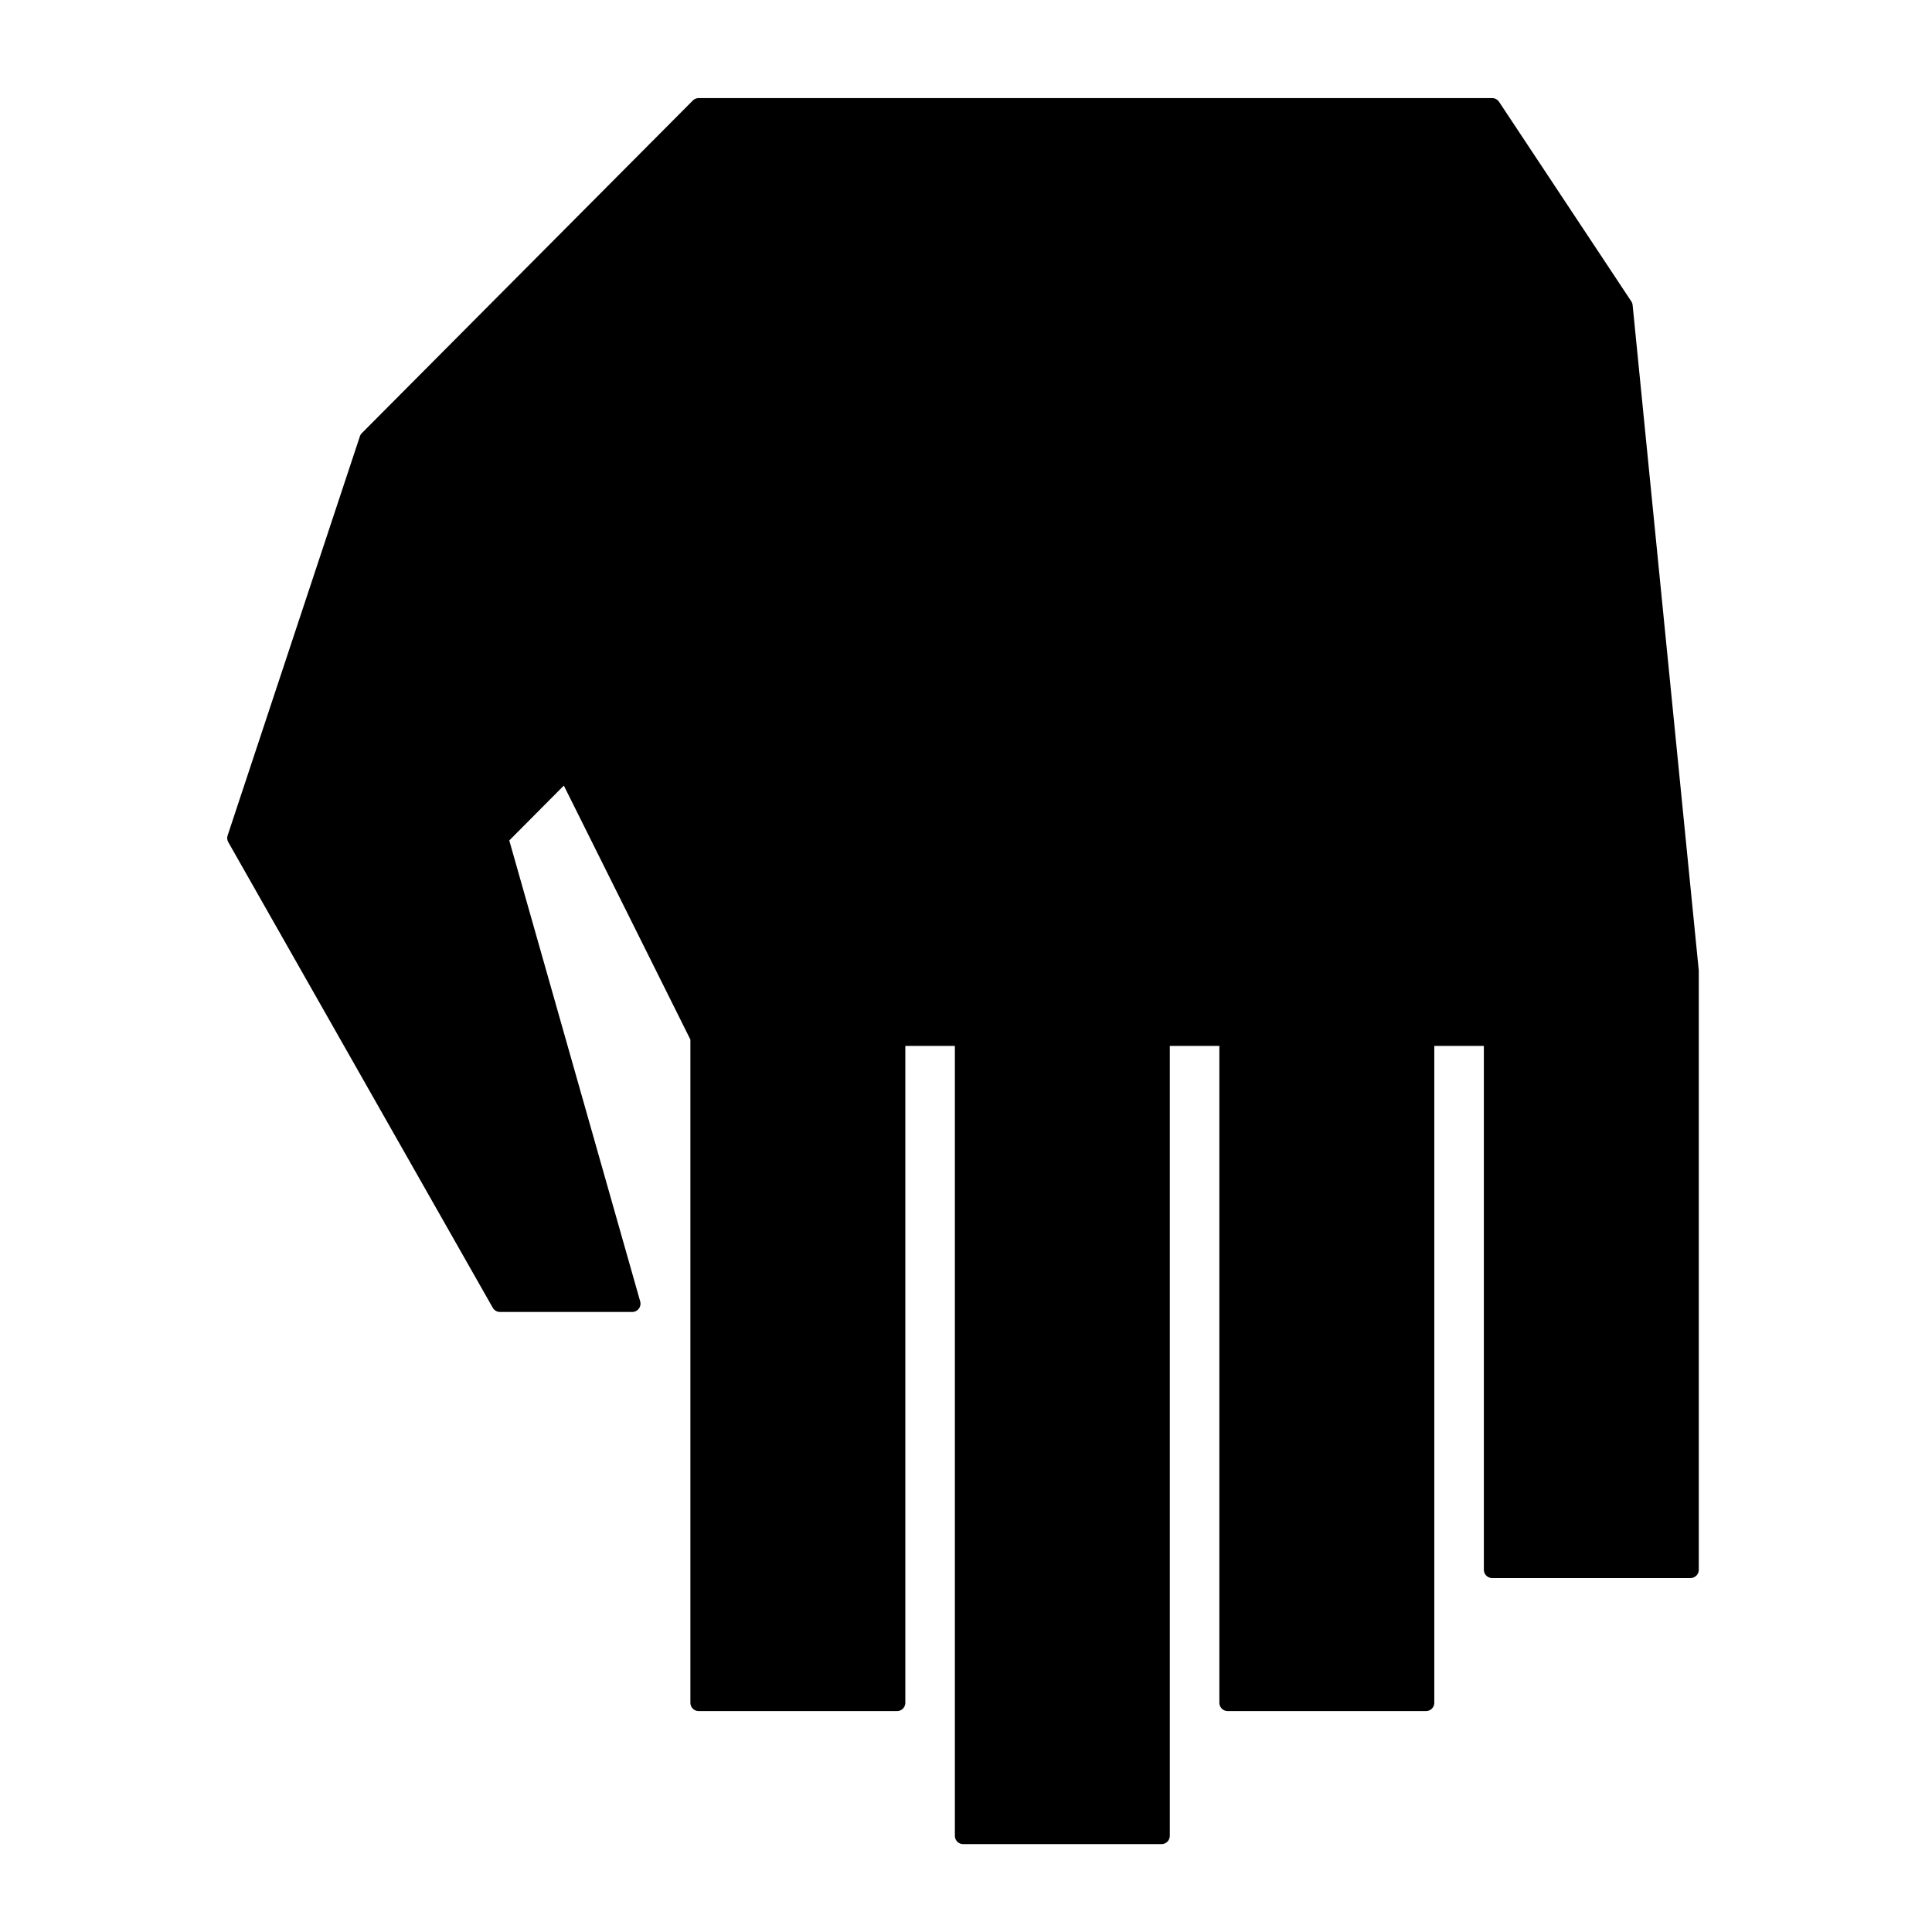
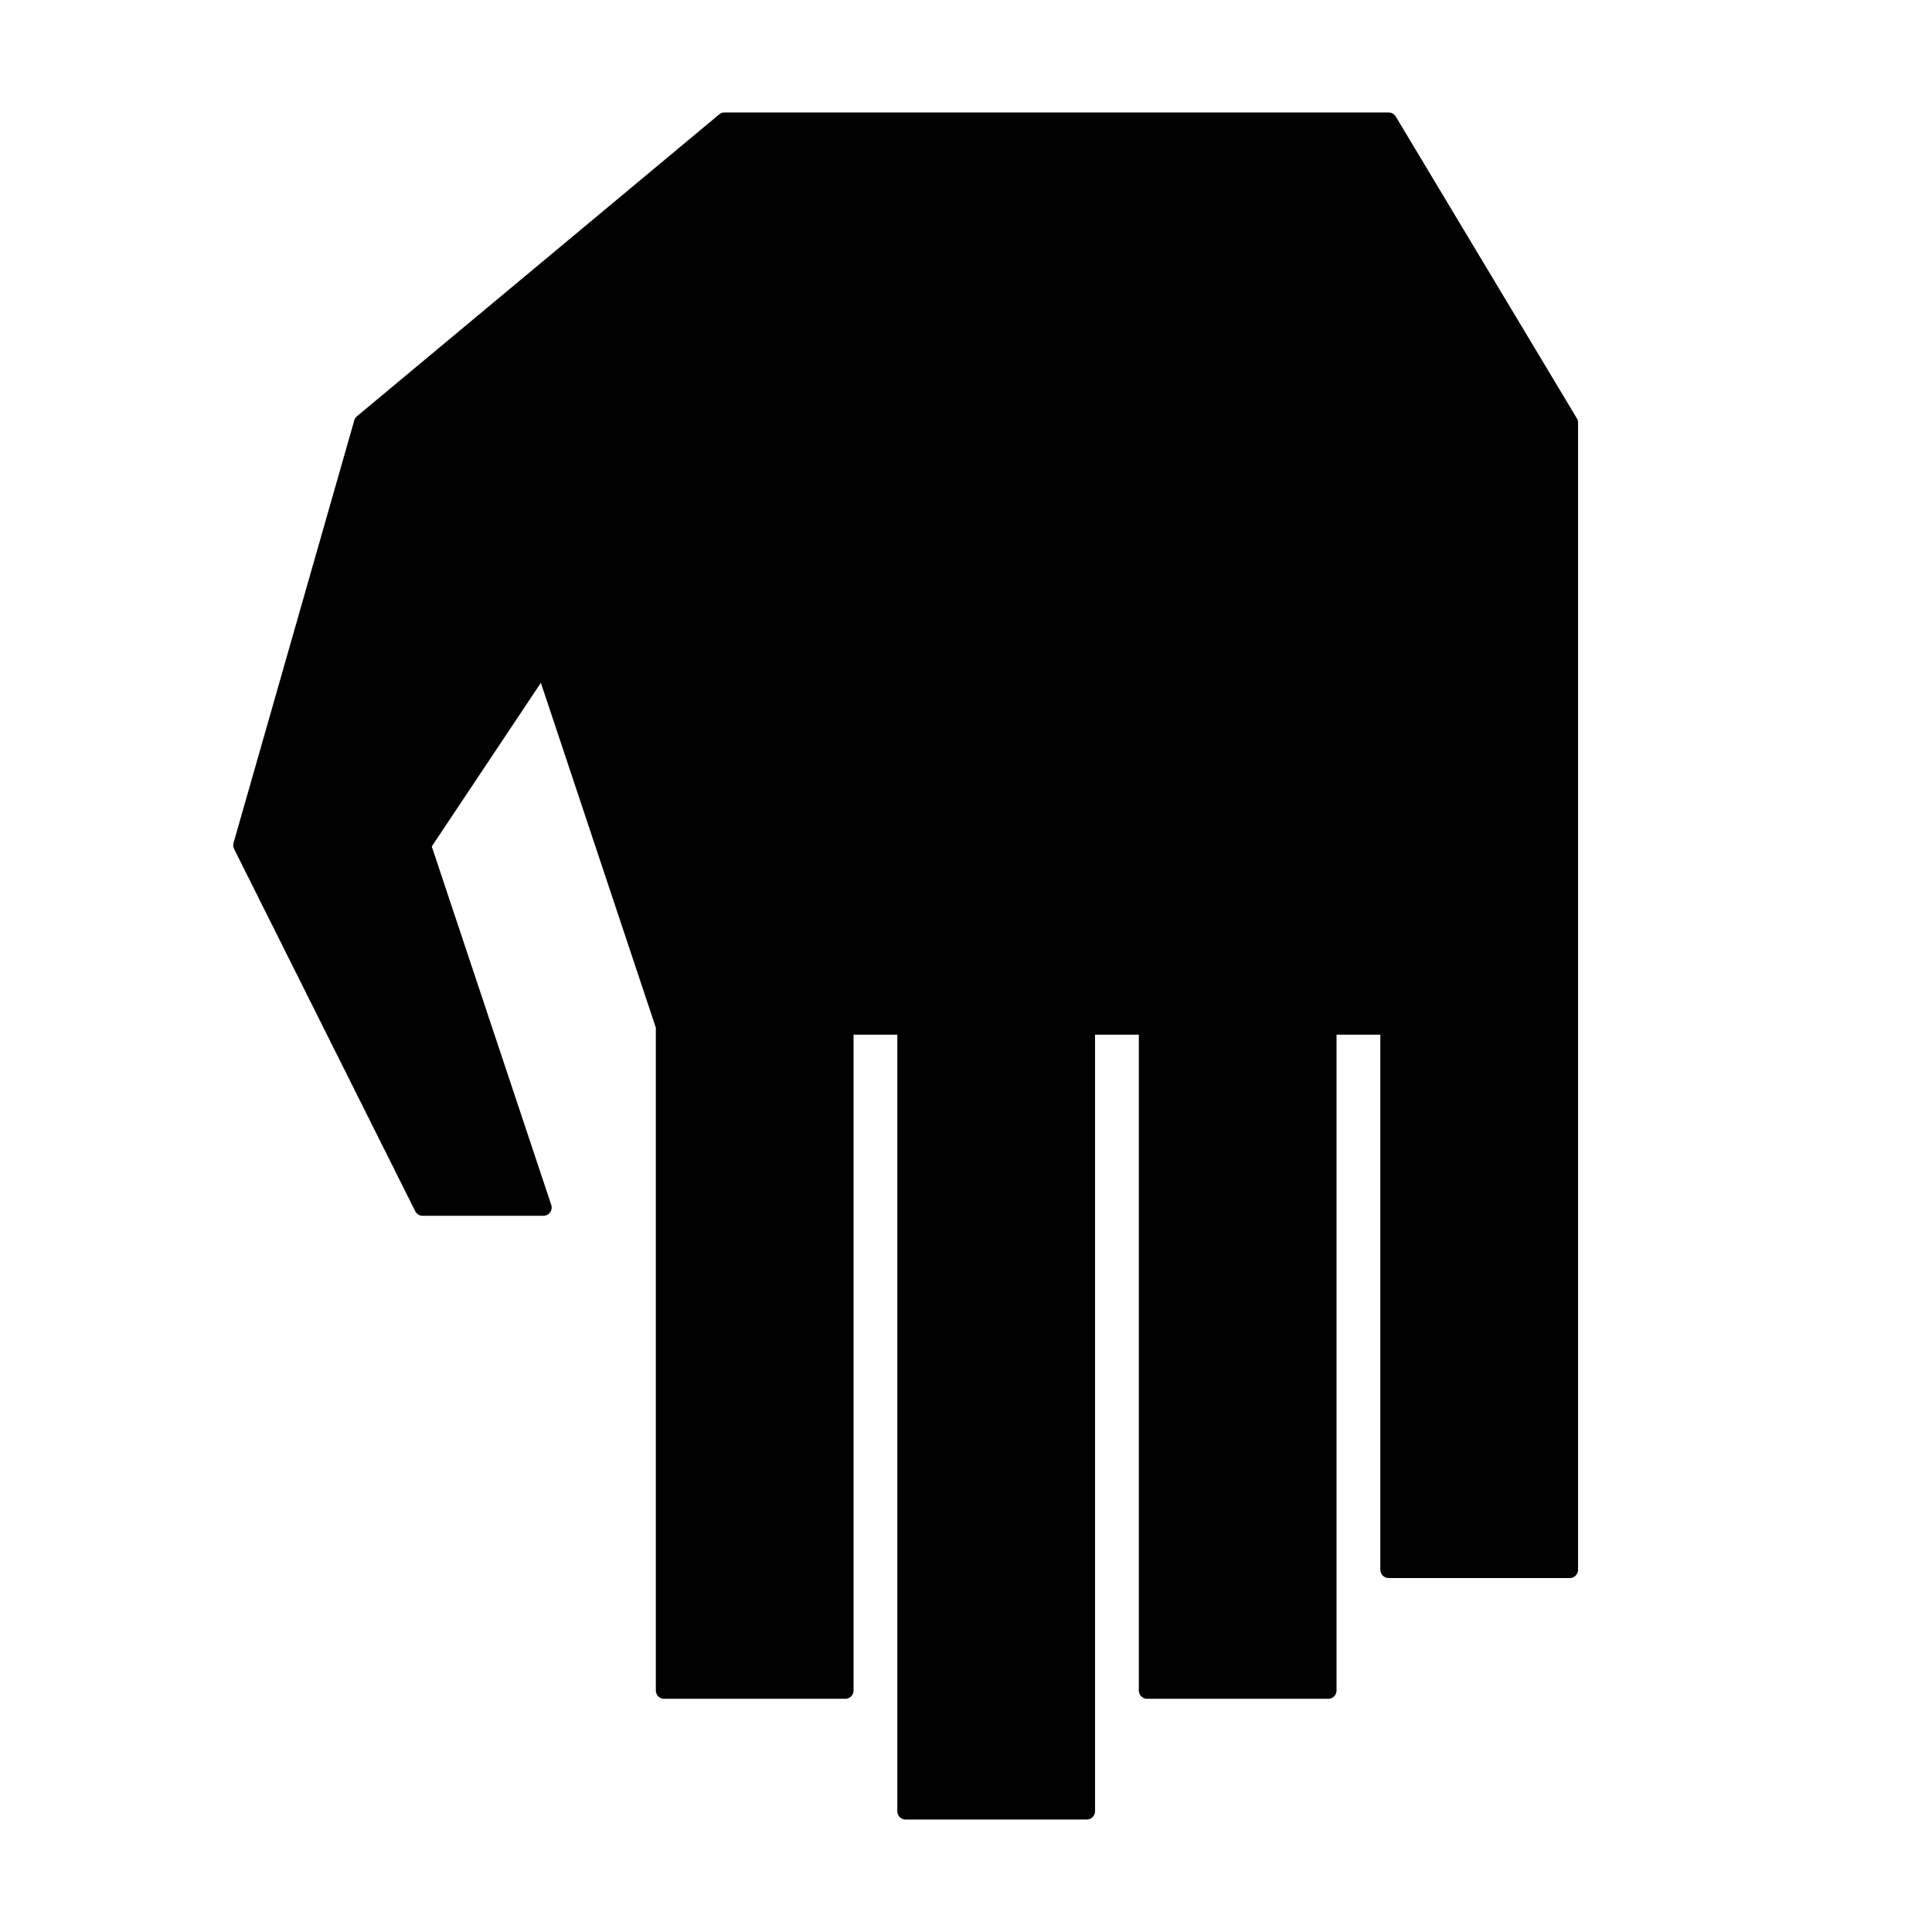
<svg xmlns="http://www.w3.org/2000/svg" width="128.0px" height="128.0px" viewBox="0 0 128.0 128.0" version="1.1" id="SVGRoot">
  <defs id="defs833">
    <marker style="overflow:visible" id="marker2278" refX="0.0" refY="0.0" orient="auto">
      <path transform="scale(0.8) translate(12.5,0)" style="fill-rule:evenodd;stroke:#000000;stroke-width:1pt;stroke-opacity:1;fill:#000000;fill-opacity:1" d="M 0.0,0.0 L 5.0,-5.0 L -12.5,0.0 L 5.0,5.0 L 0.0,0.0 z " id="path2276" />
    </marker>
    <marker style="overflow:visible" id="Arrow1Lstart" refX="0.0" refY="0.0" orient="auto">
      <path transform="scale(0.8) translate(12.5,0)" style="fill-rule:evenodd;stroke:#000000;stroke-width:1pt;stroke-opacity:1;fill:#000000;fill-opacity:1" d="M 0.0,0.0 L 5.0,-5.0 L -12.5,0.0 L 5.0,5.0 L 0.0,0.0 z " id="path1994" />
    </marker>
    <rect x="72" y="16" width="44" height="60" id="rect1765" />
    <rect x="8" y="12" width="48" height="64" id="rect1759" />
    <rect x="8" y="12" width="48" height="64" id="rect1759-0" />
    <rect x="8" y="12" width="48" height="64" id="rect1778" />
    <rect x="72" y="16" width="44" height="60" id="rect1765-9" />
    <rect x="72" y="16" width="44" height="60" id="rect1781" />
    <rect x="8" y="12" width="48" height="64" id="rect1759-0-6" />
    <rect x="8" y="12" width="48" height="64" id="rect1834" />
    <rect x="72" y="16" width="44" height="60" id="rect1765-0" />
    <rect x="72" y="16" width="44" height="60" id="rect1871" />
    <rect x="8" y="12" width="48" height="64" id="rect1759-0-6-2" />
    <rect x="8" y="12" width="48" height="64" id="rect1907" />
    <rect x="8" y="12" width="48" height="64" id="rect1759-0-6-22" />
    <rect x="8" y="12" width="48" height="64" id="rect1907-6" />
    <rect x="72" y="16" width="44" height="60" id="rect1765-6" />
    <rect x="72" y="16" width="44" height="60" id="rect1965" />
  </defs>
  <g id="layer1">
-     <path style="fill:#000000;fill-opacity:1;stroke:#000000;stroke-width:1.098px;stroke-linecap:butt;stroke-linejoin:round;stroke-opacity:1" d="M 46.289,7.048 H 98.858 L 107.619,20.268 112,64.338 V 104 H 98.858 V 68.745 H 94.477 V 112.814 H 81.335 V 68.745 H 76.954 V 121.628 H 63.812 V 68.745 H 59.431 V 112.814 H 46.289 V 68.745 l -8.783,-17.628 -4.381,4.407 8.761,30.848 H 33.125 L 15.602,55.524 24.364,29.082 Z" id="path937" />
+     <path style="fill:#000000;fill-opacity:1;stroke:#000000;stroke-width:1.098px;stroke-linecap:butt;stroke-linejoin:round;stroke-opacity:1" d="m 48,8 h 44 l 12,20 v 36 40 H 92 V 68 h -4 v 44 H 76 V 68 h -4 v 52 H 60 V 68 h -4 v 44 H 44 V 68 L 36,44 28,56 36,80 H 28 L 16,56 24,28 Z" id="path937" />
  </g>
</svg>
